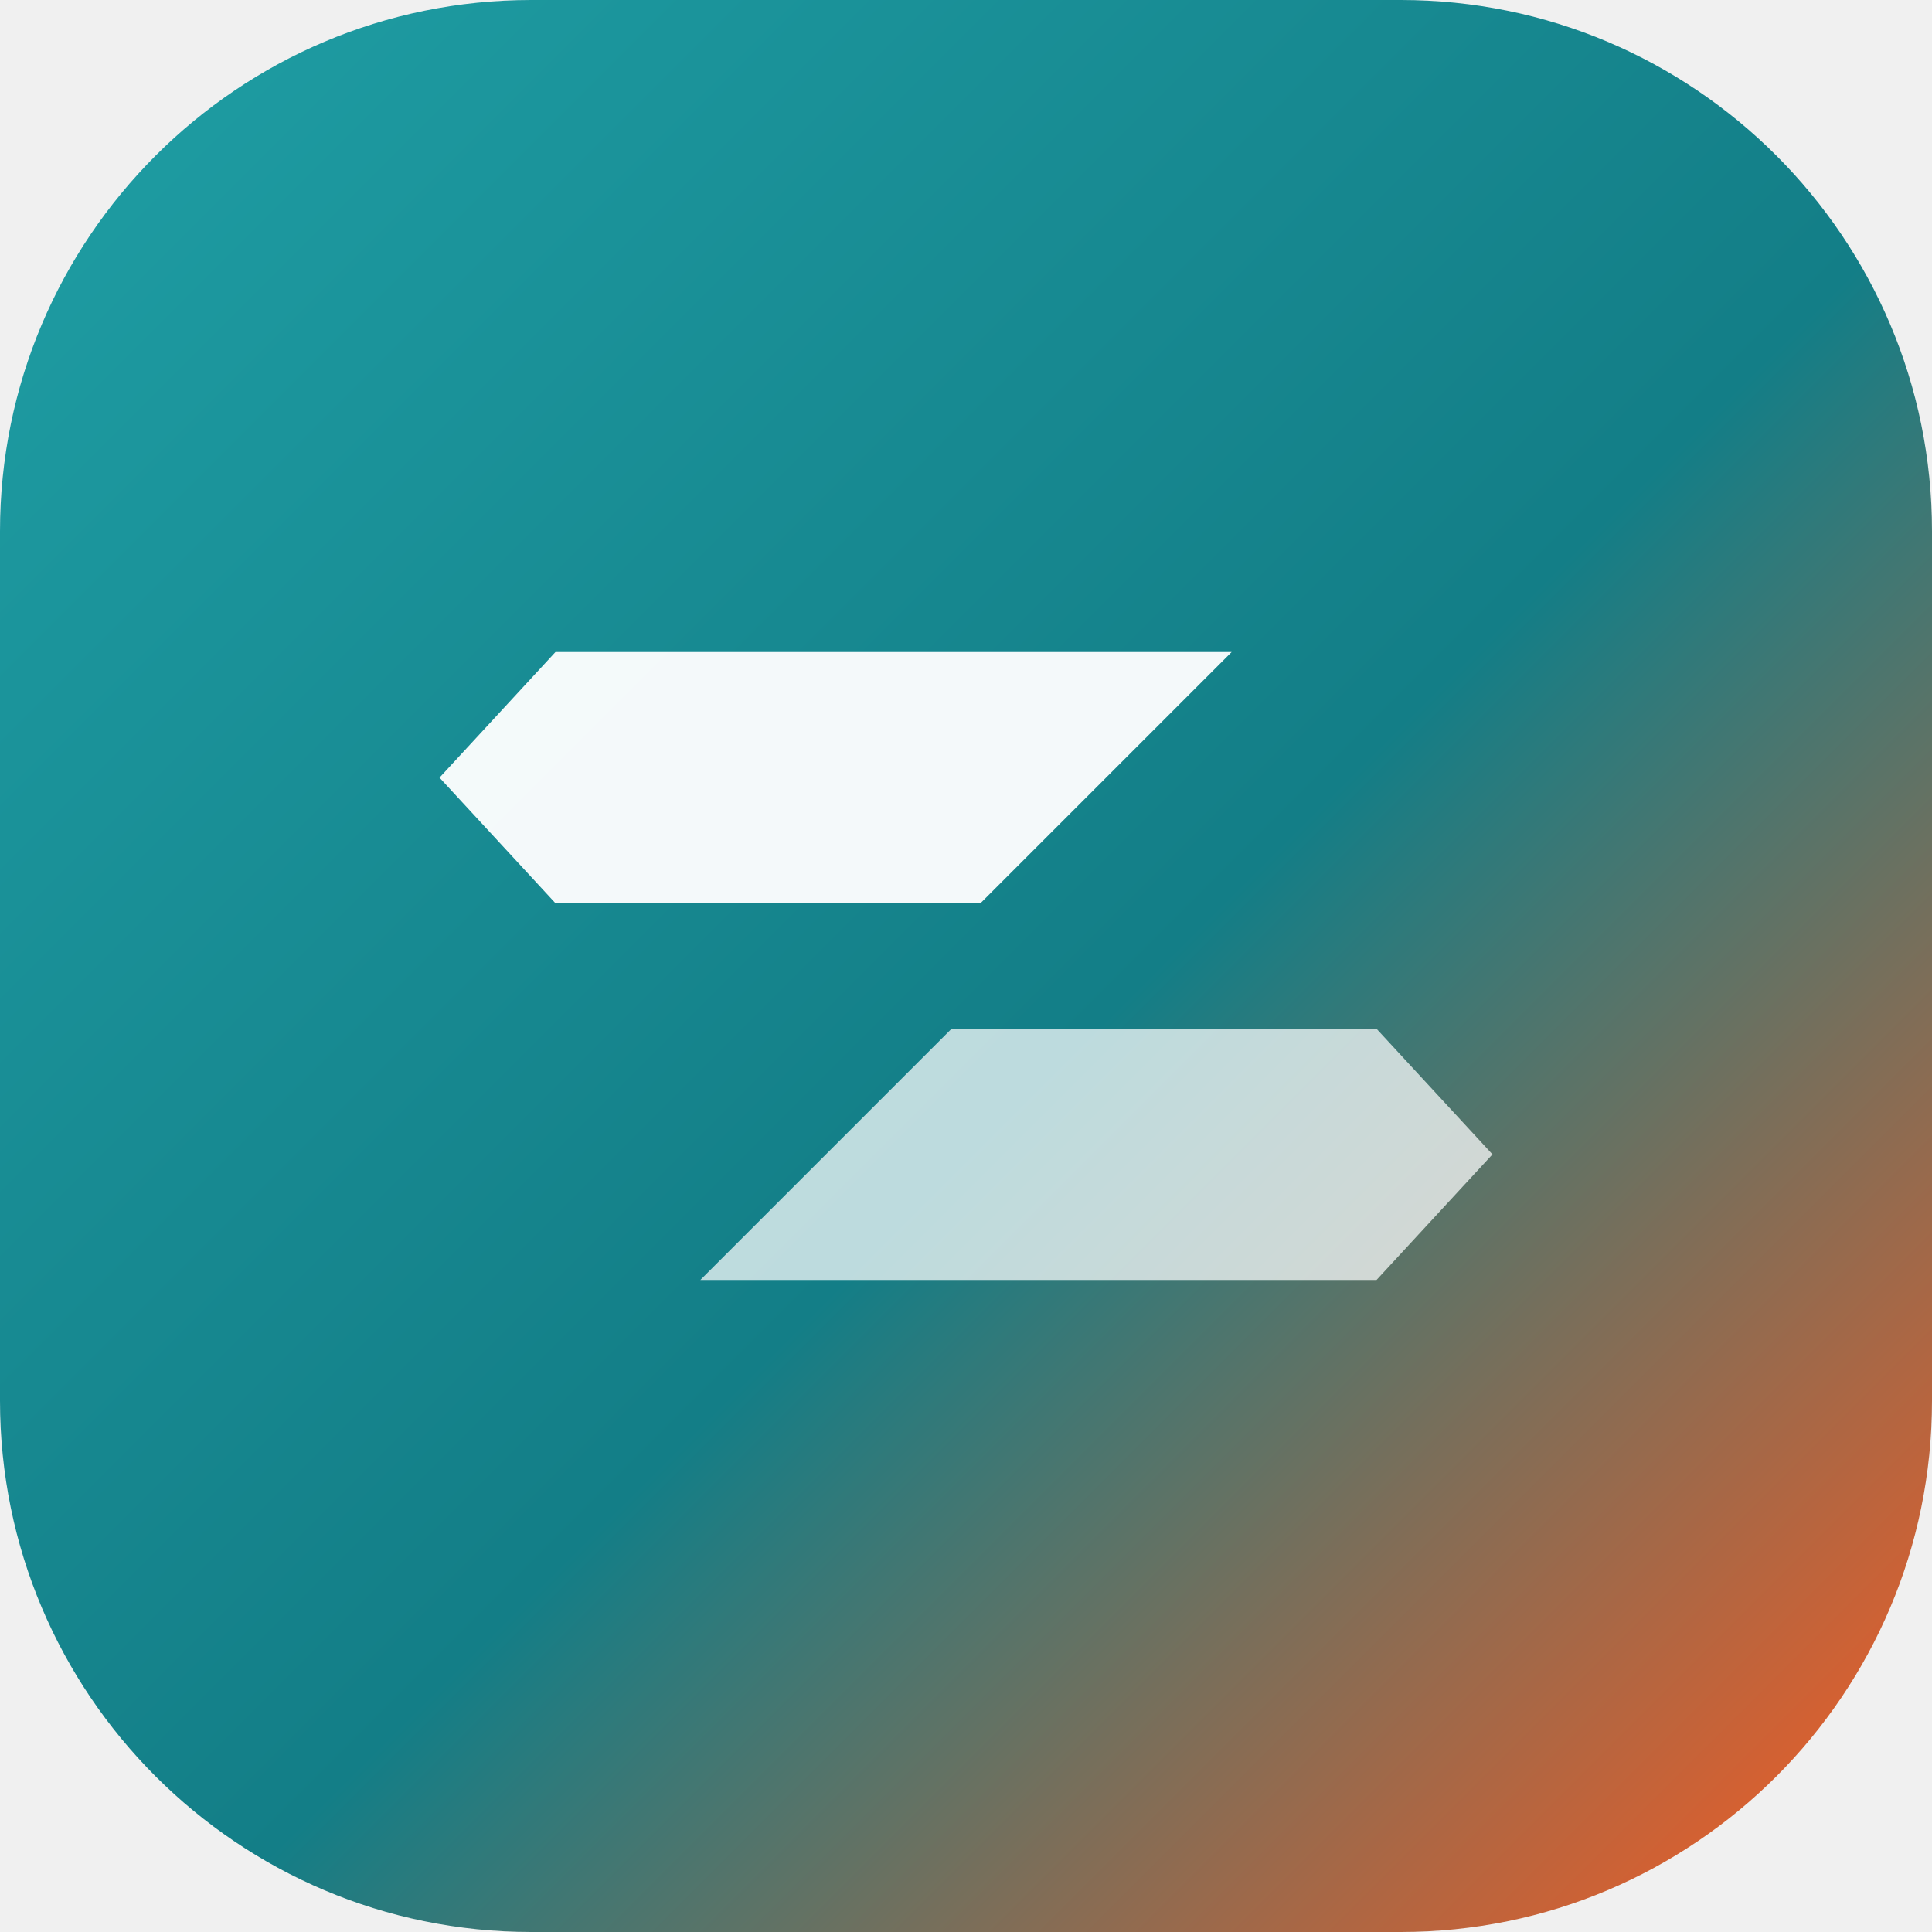
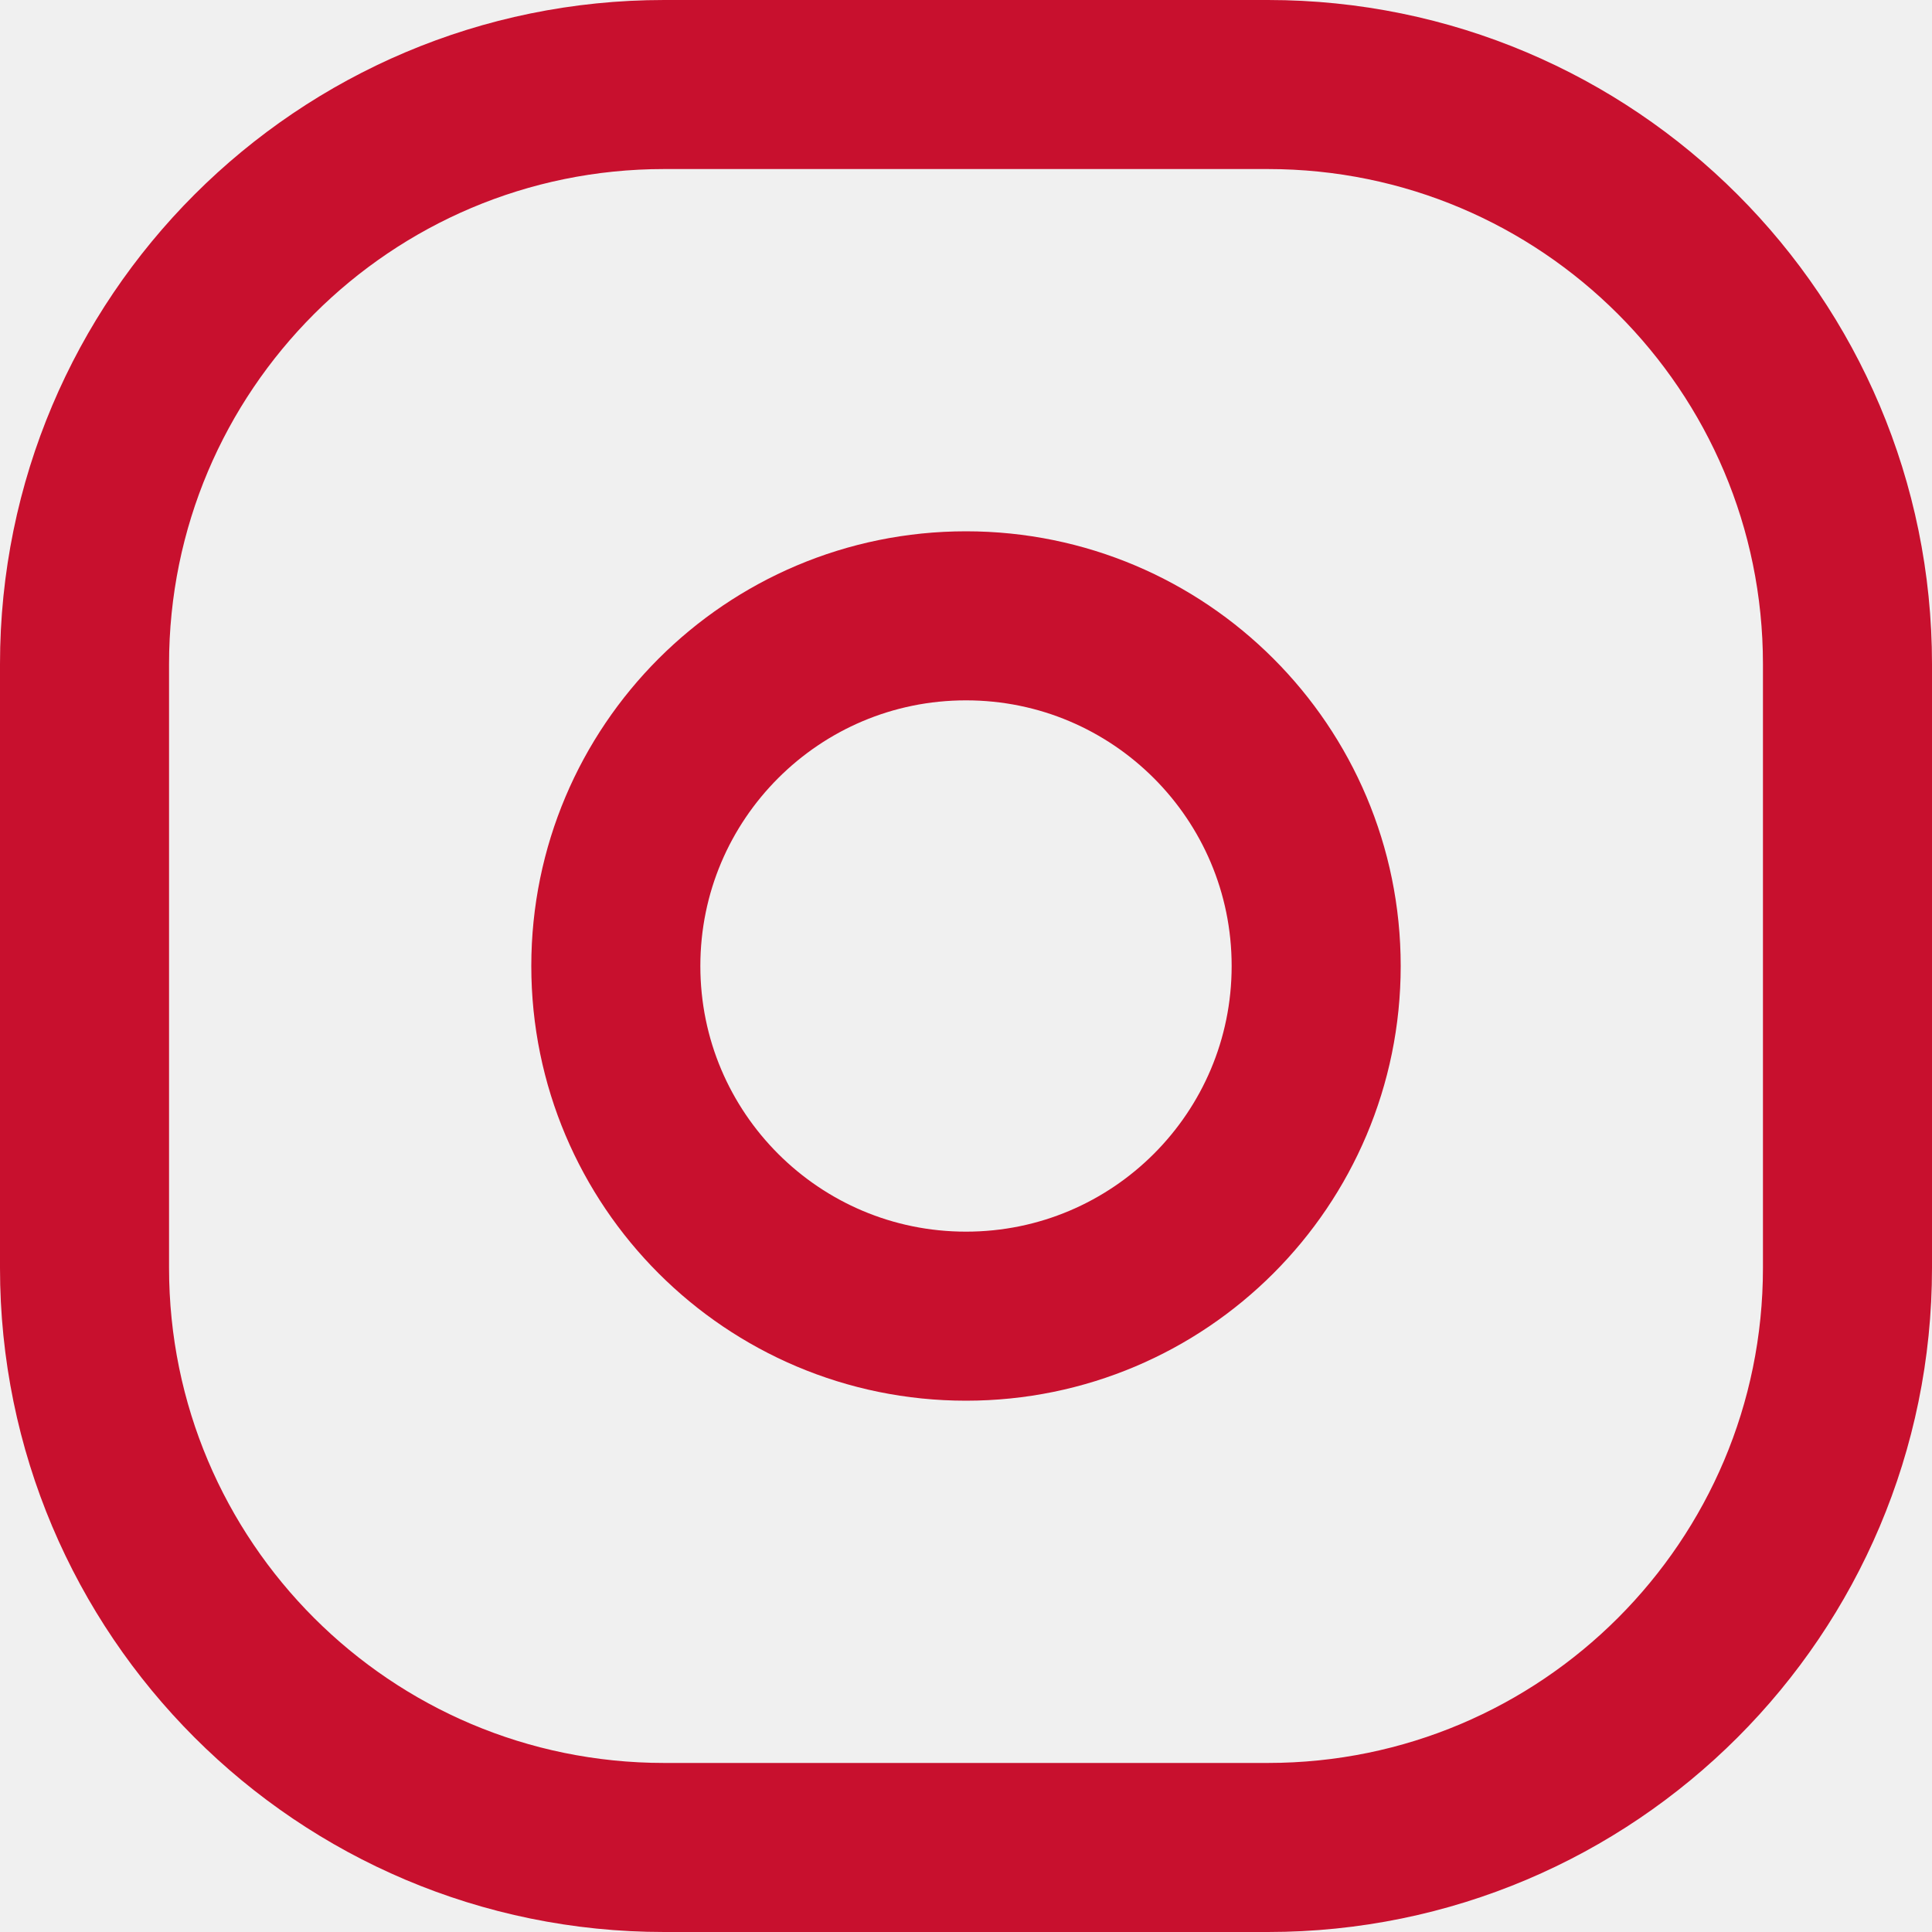
<svg xmlns="http://www.w3.org/2000/svg" viewBox="0 0 40 40" width="40" height="40">
-   <defs>
-     <linearGradient id="g" x1="0" y1="0" x2="40" y2="40" gradientUnits="userSpaceOnUse">
-       <stop stop-color="#1F9FA5" />
-       <stop offset="0.55" stop-color="#137E87" />
-       <stop offset="1" stop-color="#FF5A1F" />
-     </linearGradient>
-   </defs>
-   <rect width="40" height="40" rx="11" fill="url(#g)" />
-   <path d="M11.5 13.5h14l-5.2 5.2h-8.8l-2.4-2.6 2.4-2.6Z" fill="#fff" fill-opacity="0.95" />
-   <path d="M28.5 26.5h-14l5.2-5.2h8.8l2.4 2.6-2.4 2.6Z" fill="#fff" fill-opacity="0.72" />
+   <rect x="1.75" y="1.75" width="36.5" height="36.5" rx="12" fill="none" stroke="#C8102E" stroke-width="3.5" />
+   <circle cx="20" cy="20" r="7.25" fill="none" stroke="#C8102E" stroke-width="3.5" />
</svg>
